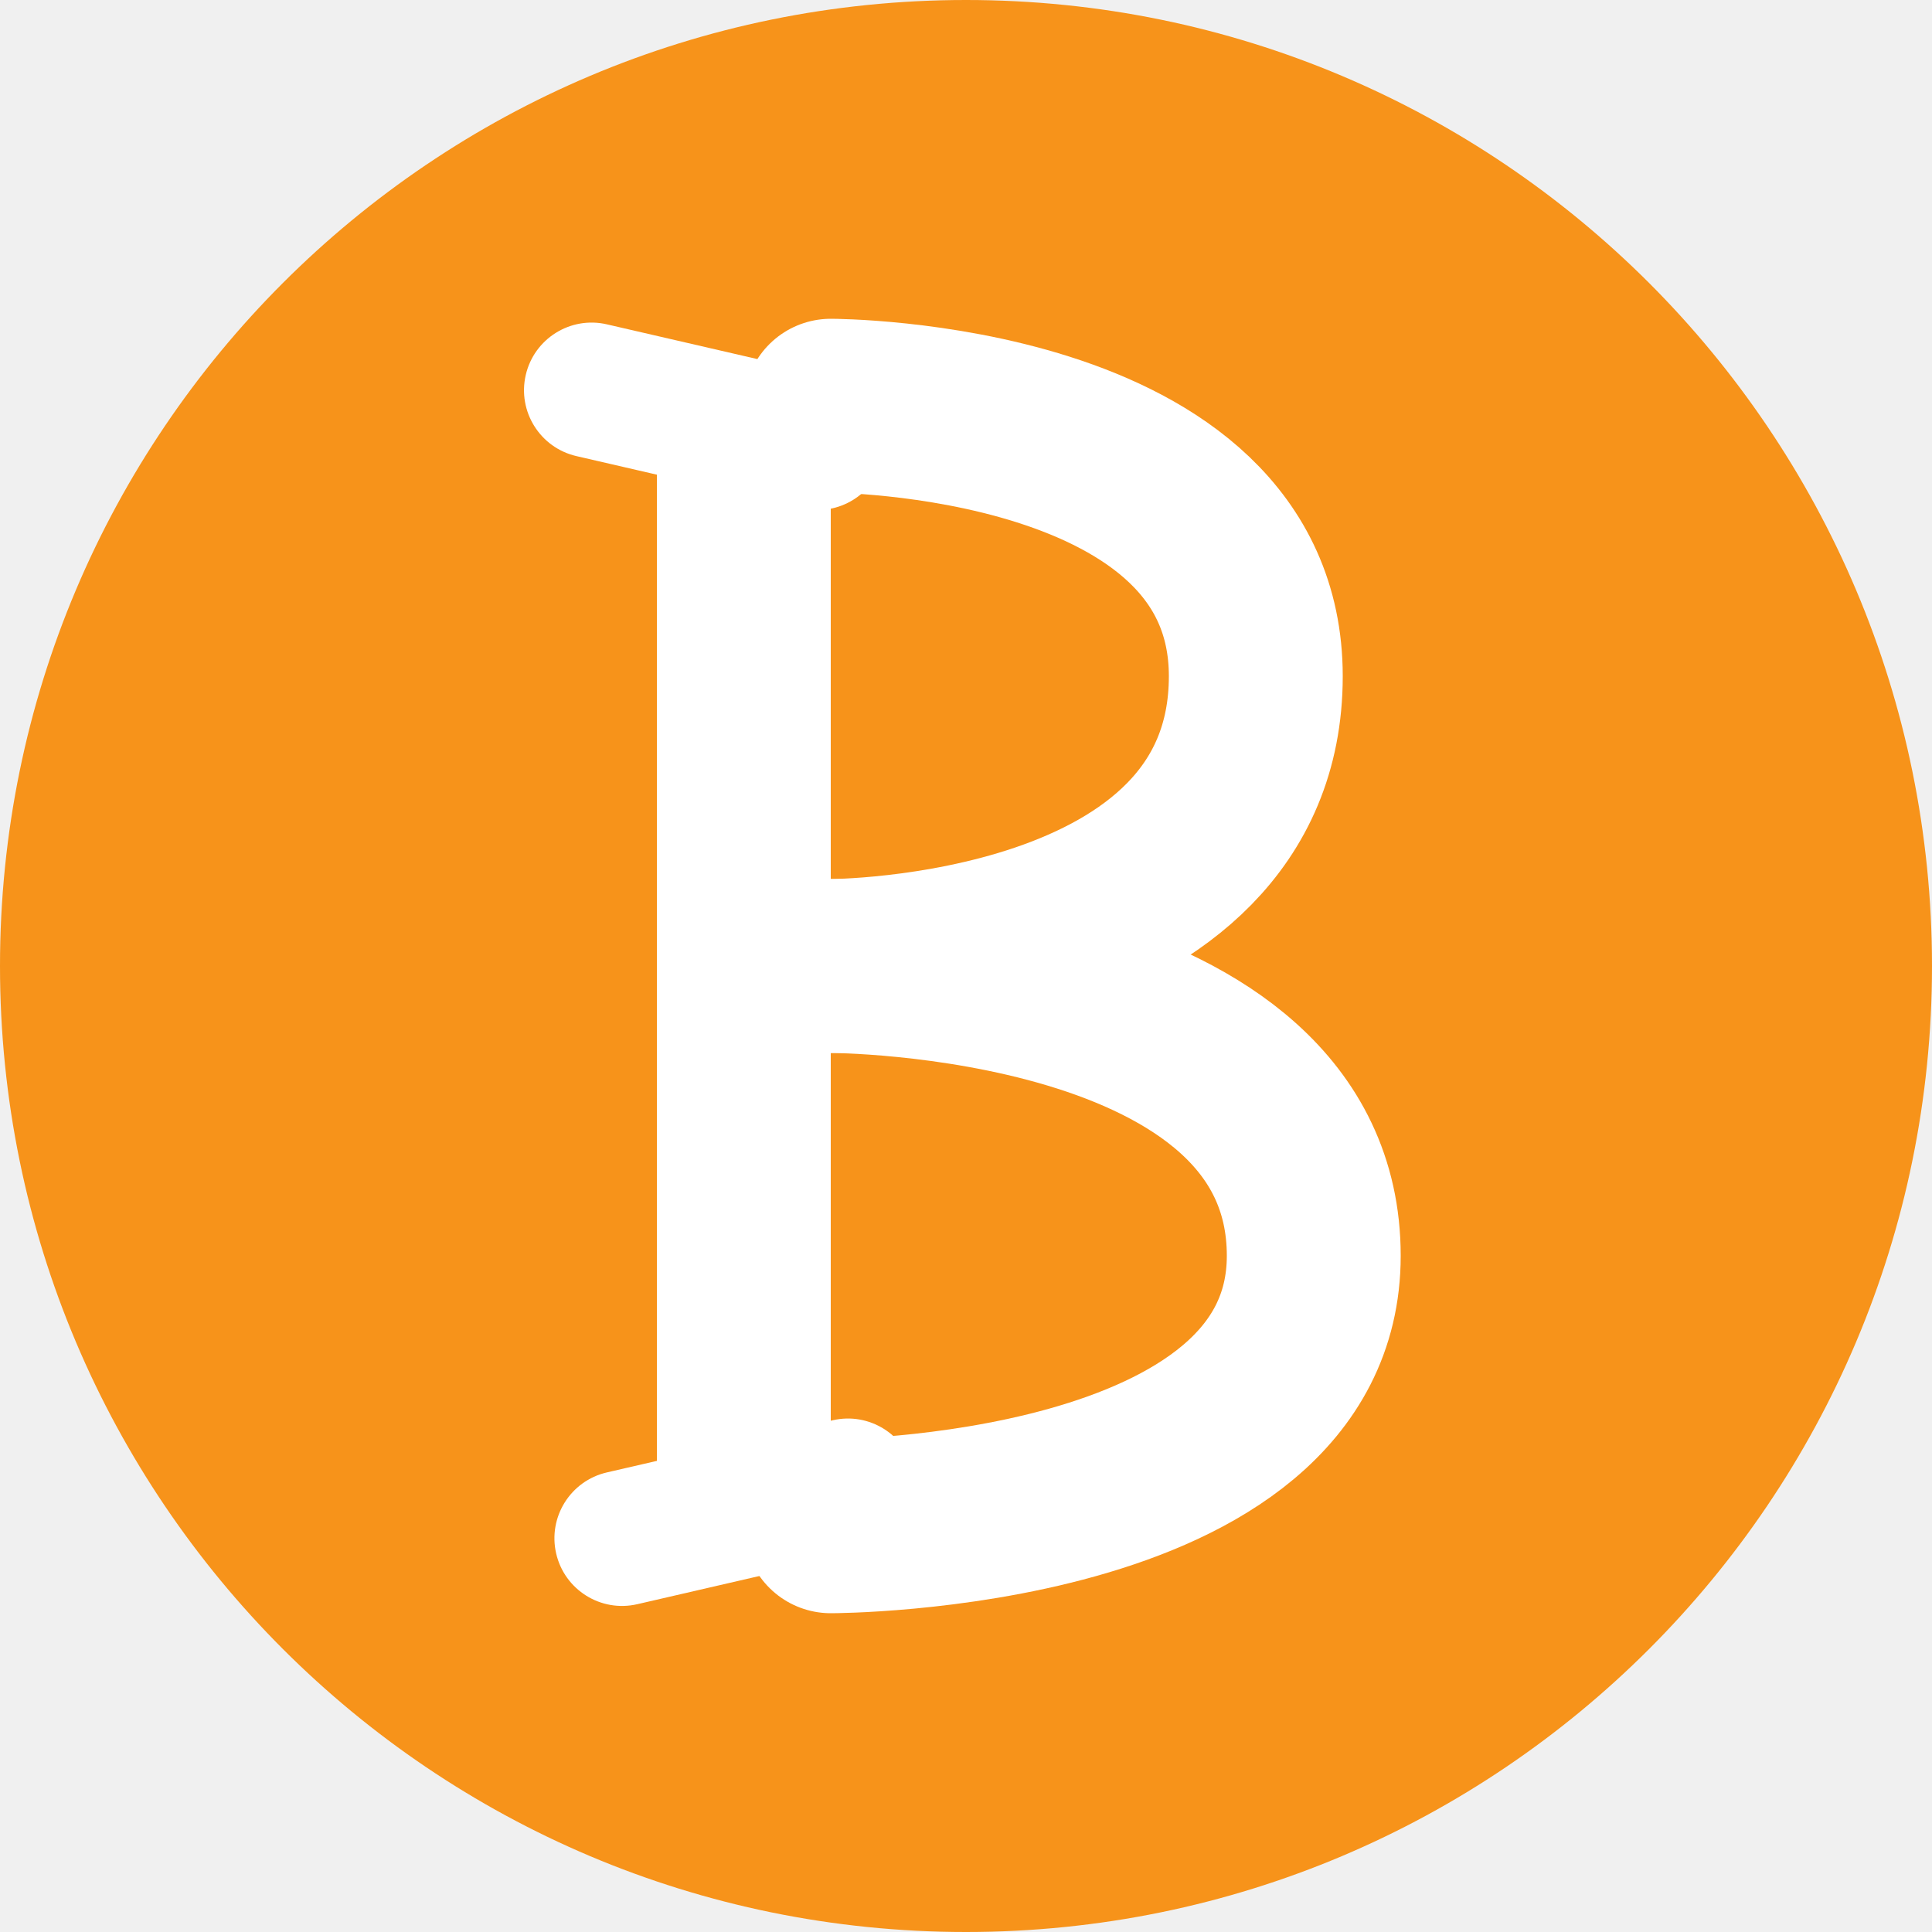
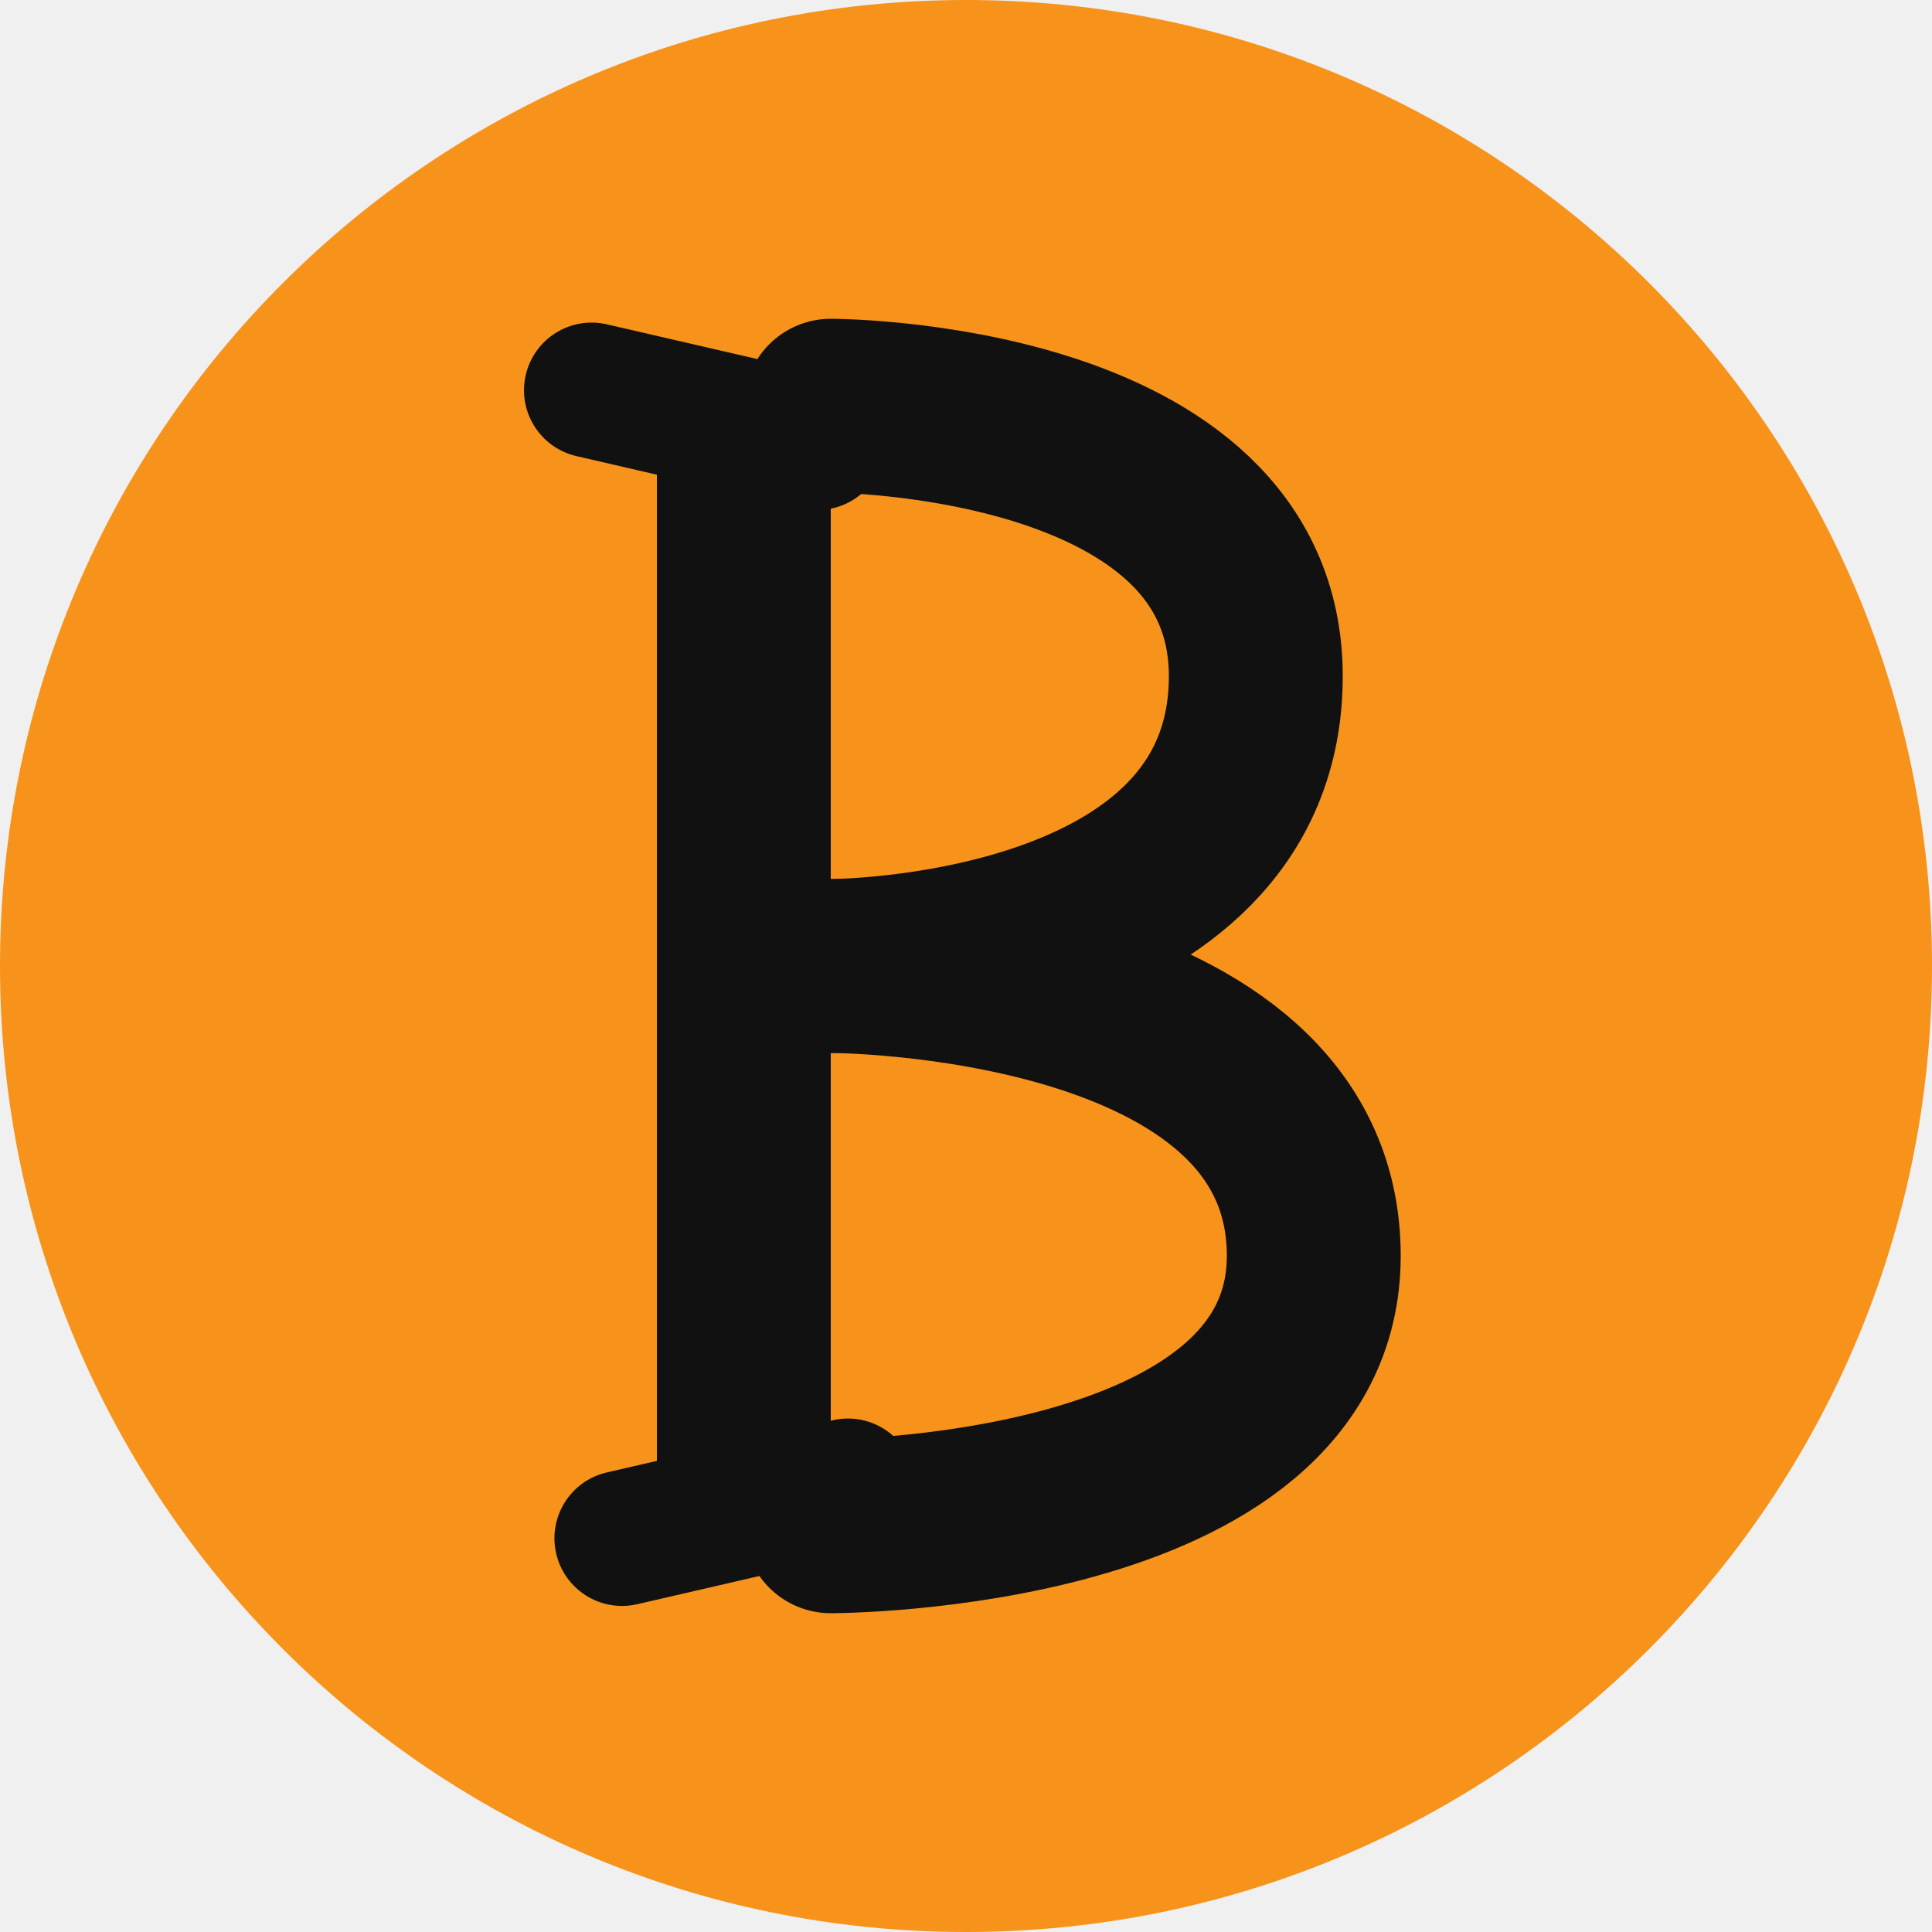
<svg xmlns="http://www.w3.org/2000/svg" viewBox="0 0 100 100">
  <circle cx="50" cy="50" r="50" fill="#F7931A" />
-   <rect x="34" y="19" width="9" height="62" rx="3" fill="#fff" />
-   <path d="M43 21 C43 21 65 21 65 35 C65 50 43 50 43 50" stroke="#fff" stroke-width="9" stroke-linecap="round" fill="none" />
-   <path d="M43 50 C43 50 68 50 68 65 C68 79 43 79 43 79" stroke="#fff" stroke-width="9" stroke-linecap="round" fill="none" />
-   <rect x="28" y="16" width="19" height="7" rx="3.5" fill="#fff" transform="rotate(13 28 16)" />
-   <rect x="28" y="77" width="19" height="7" rx="3.5" fill="#fff" transform="rotate(-13 28 77)" />
+   <rect x="34" y="19" width="9" height="62" rx="3" fill="#111" />
+   <path d="M43 21 C43 21 65 21 65 35 C65 50 43 50 43 50" stroke="#111" stroke-width="9" stroke-linecap="round" fill="none" />
+   <path d="M43 50 C43 50 68 50 68 65 C68 79 43 79 43 79" stroke="#111" stroke-width="9" stroke-linecap="round" fill="none" />
+   <rect x="28" y="16" width="19" height="7" rx="3.5" fill="#111" transform="rotate(13 28 16)" />
+   <rect x="28" y="77" width="19" height="7" rx="3.5" fill="#111" transform="rotate(-13 28 77)" />
</svg>
